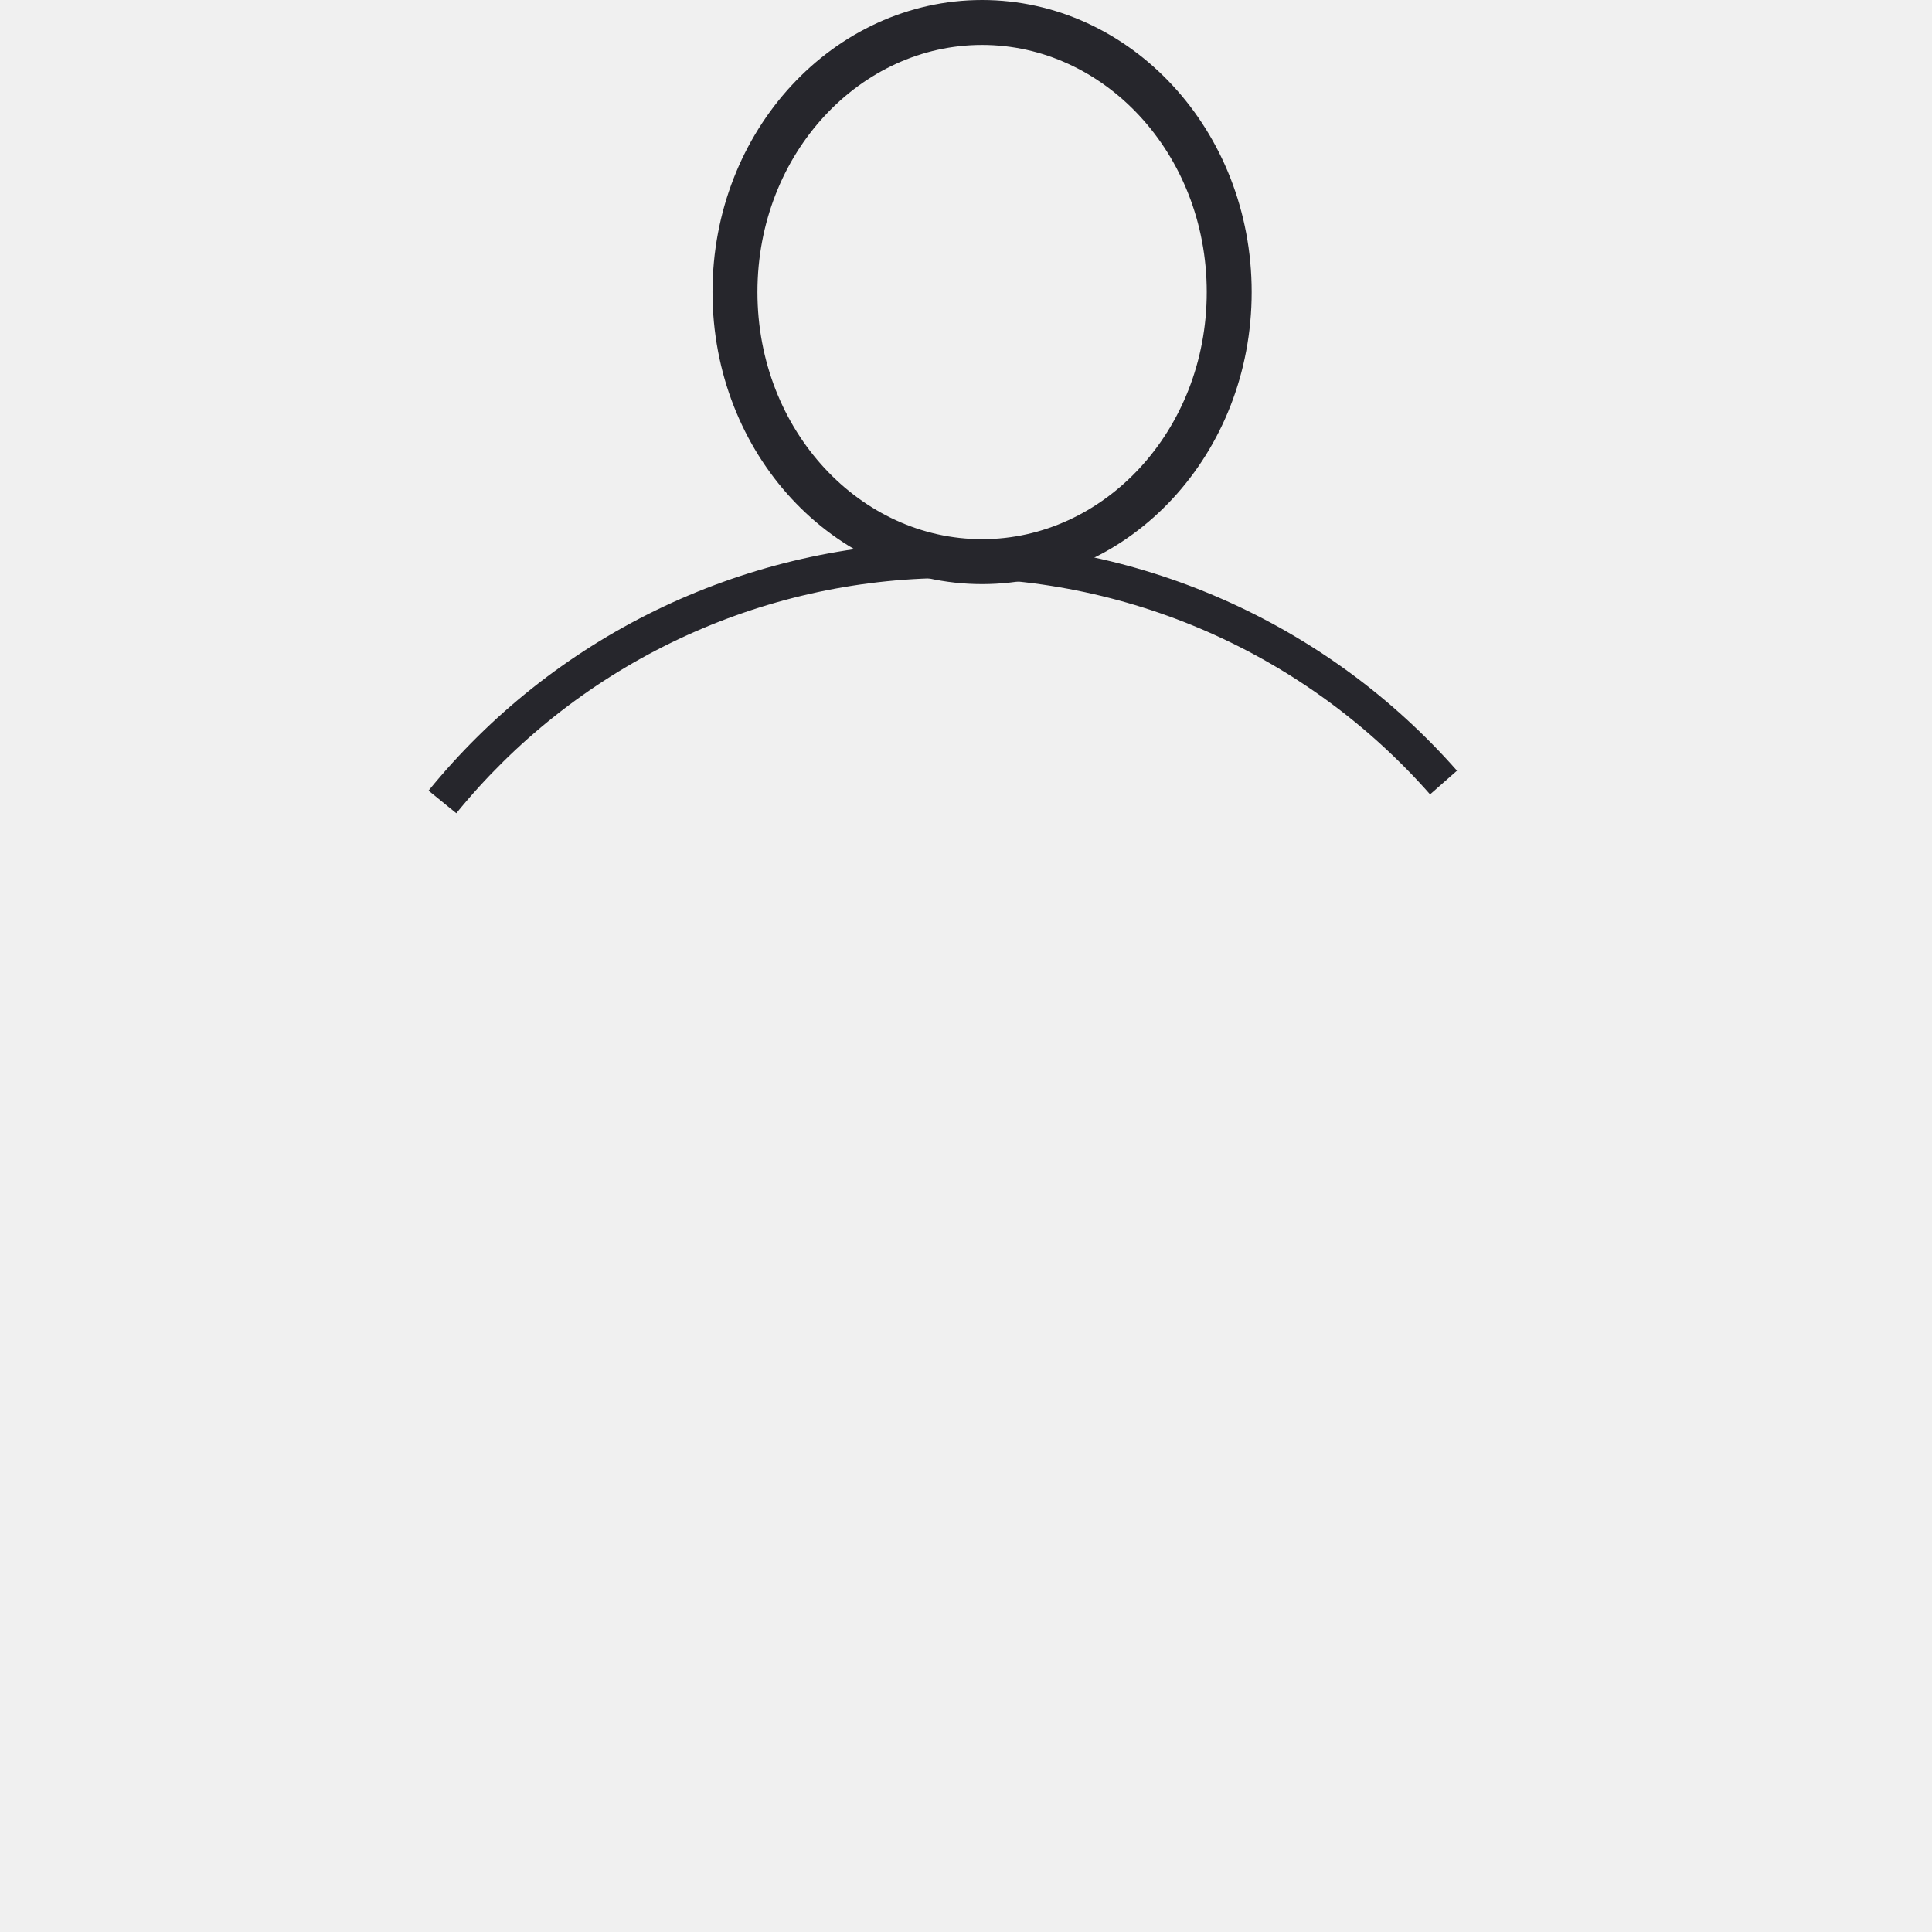
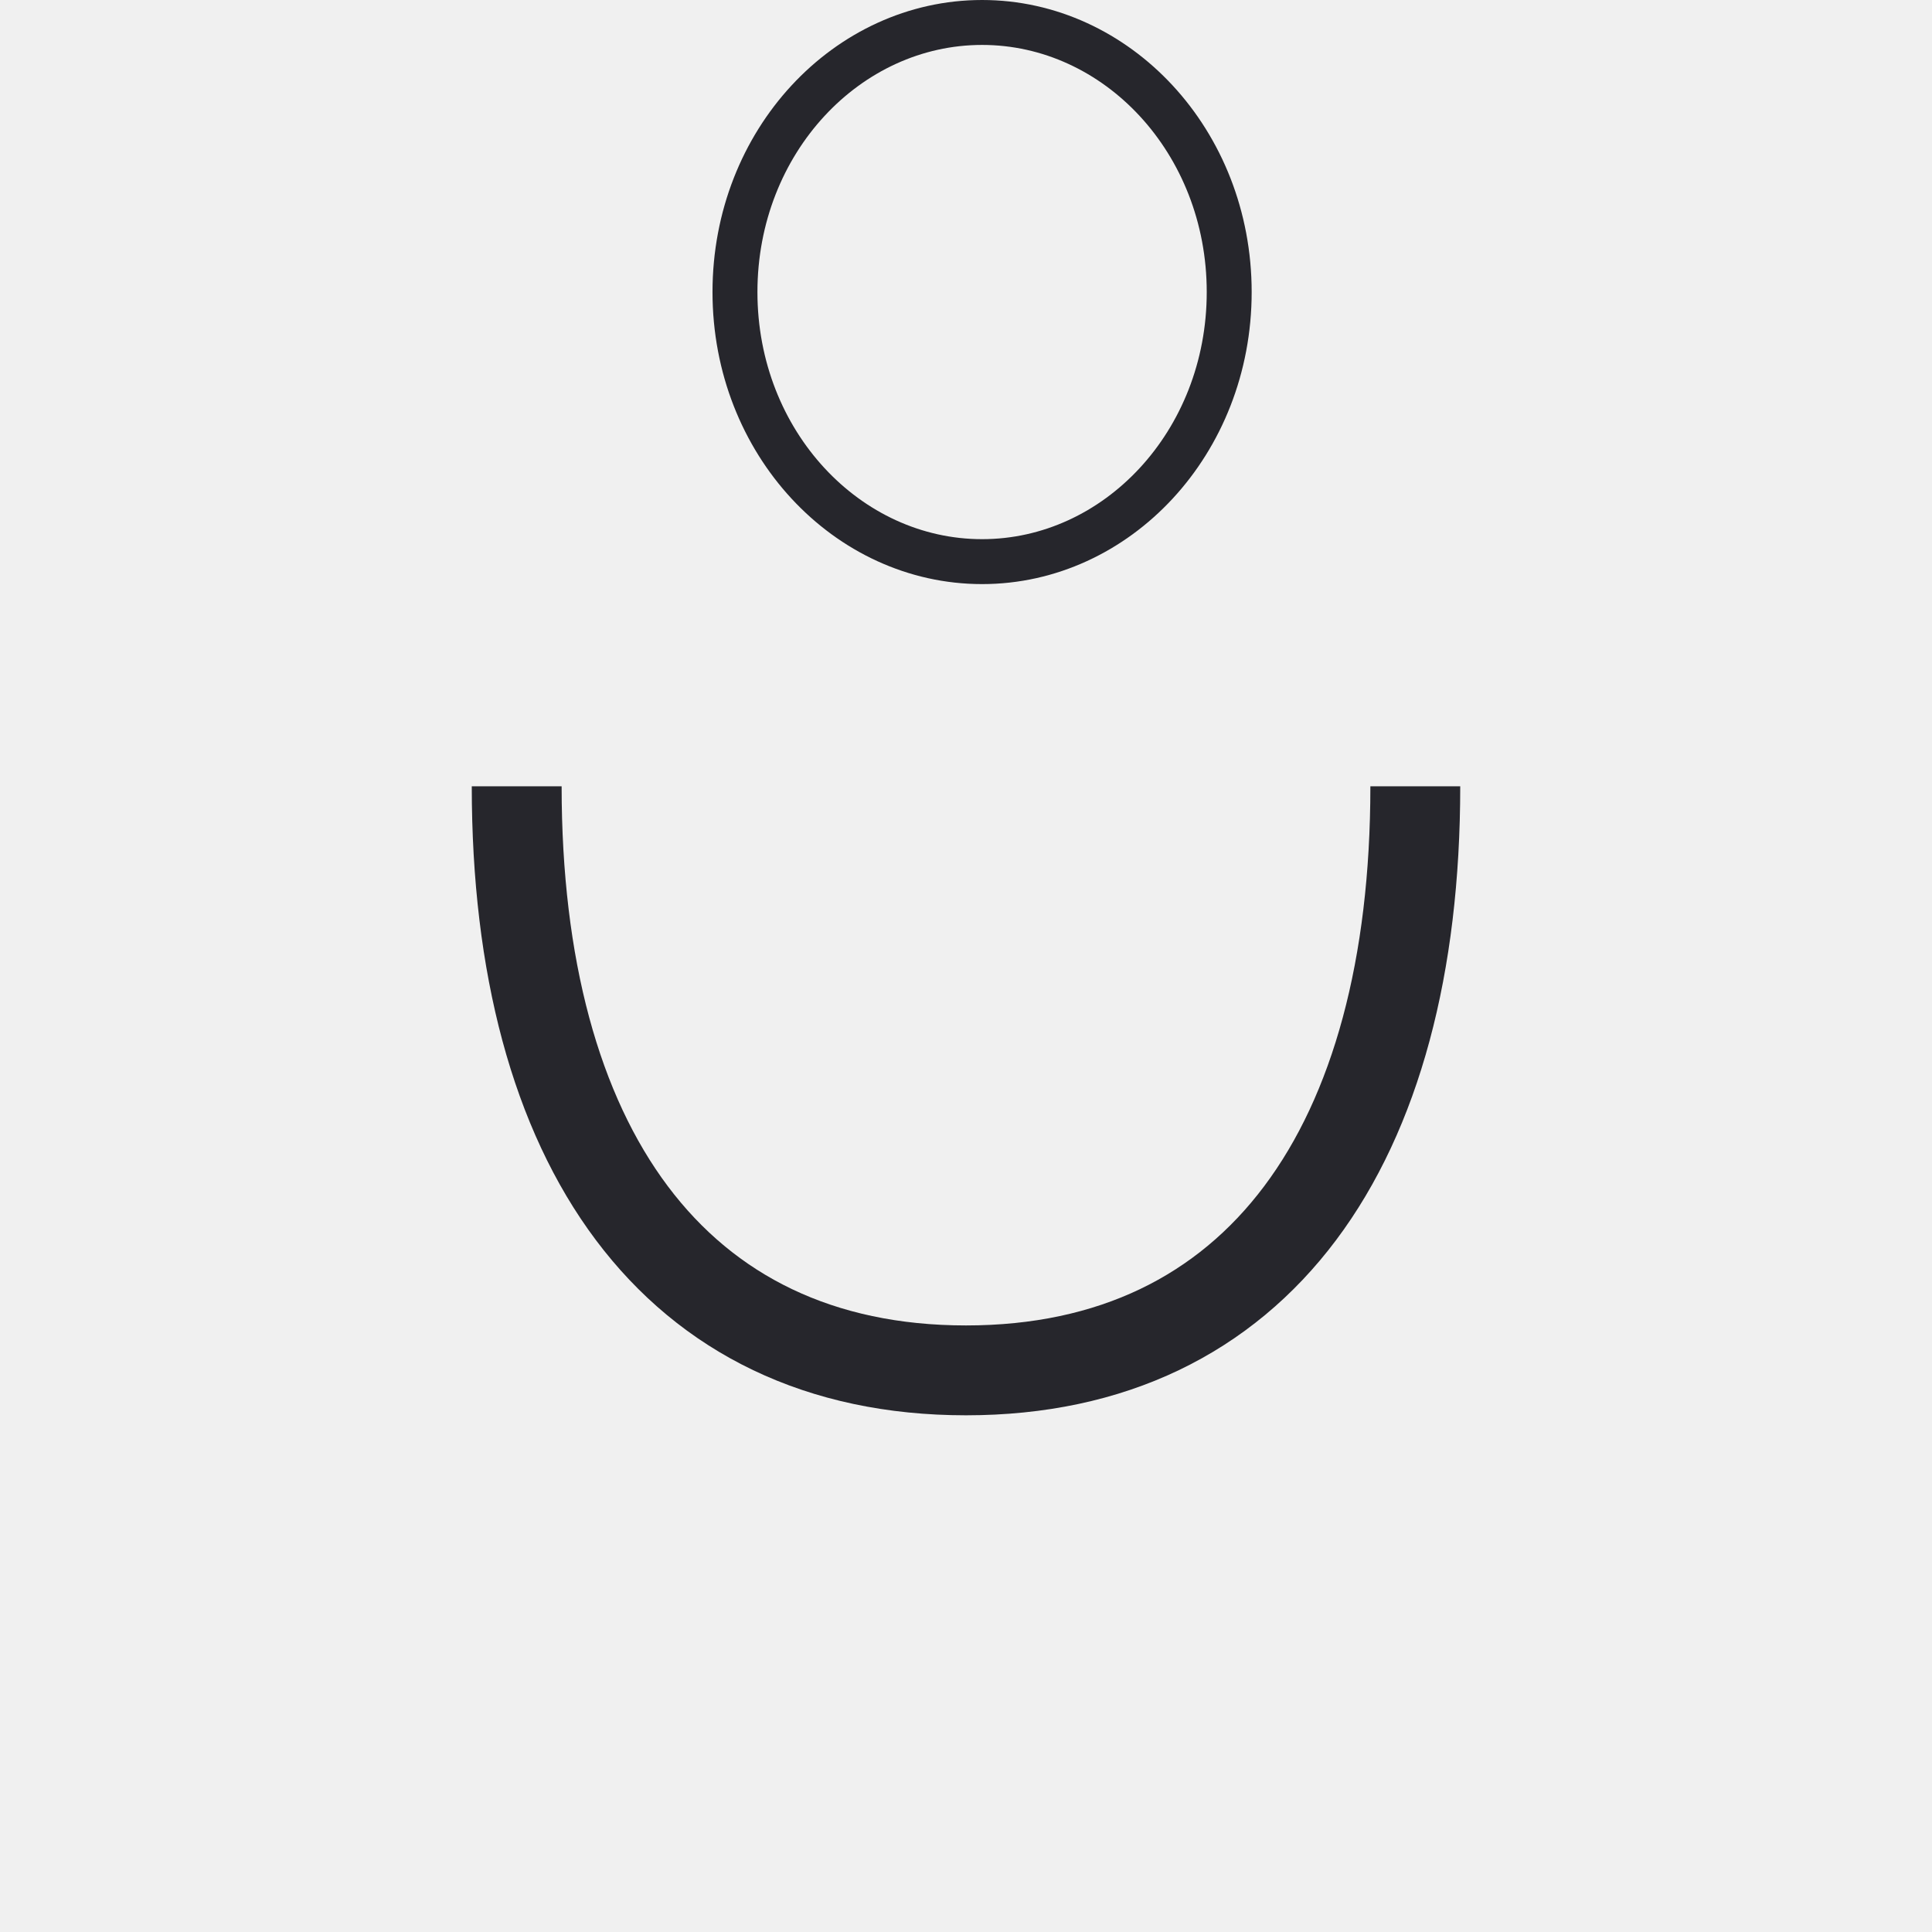
<svg xmlns="http://www.w3.org/2000/svg" width="24" height="24" viewBox="0 0 43 43" fill="none">
  <path d="M21.858 0.5C24.859 0.5 27.358 3.148 27.358 6.5C27.358 9.852 24.859 12.5 21.858 12.5C18.858 12.5 16.358 9.852 16.358 6.5C16.358 3.148 18.858 0.5 21.858 0.5Z" stroke="#26262C" />
-   <mask id="path-2-inside-1_41_76" fill="white">
-     <path d="M32.428 17.153C30.988 15.518 29.209 14.216 27.214 13.338C25.22 12.46 23.058 12.027 20.88 12.069C18.701 12.111 16.558 12.628 14.599 13.582C12.64 14.537 10.913 15.907 9.538 17.597L10.156 18.1C11.459 16.5 13.094 15.203 14.949 14.299C16.803 13.396 18.833 12.907 20.895 12.867C22.958 12.827 25.005 13.237 26.893 14.068C28.781 14.899 30.466 16.132 31.829 17.68L32.428 17.153Z" />
-   </mask>
-   <path d="M32.428 17.153C30.988 15.518 29.209 14.216 27.214 13.338C25.22 12.46 23.058 12.027 20.88 12.069C18.701 12.111 16.558 12.628 14.599 13.582C12.64 14.537 10.913 15.907 9.538 17.597L10.156 18.1C11.459 16.5 13.094 15.203 14.949 14.299C16.803 13.396 18.833 12.907 20.895 12.867C22.958 12.827 25.005 13.237 26.893 14.068C28.781 14.899 30.466 16.132 31.829 17.68L32.428 17.153Z" stroke="#26262C" stroke-width="2" mask="url(#path-2-inside-1_41_76)" />
+   <path d="M11.5 17.5C11.5 25.5 15 30.5 21.5 30.5" stroke="#26262C" stroke-width="2" fill="none" />
+   <path d="M31.5 17.5C31.5 25.5 28 30.5 21.5 30.5" stroke="#26262C" stroke-width="2" fill="none" />
</svg>
